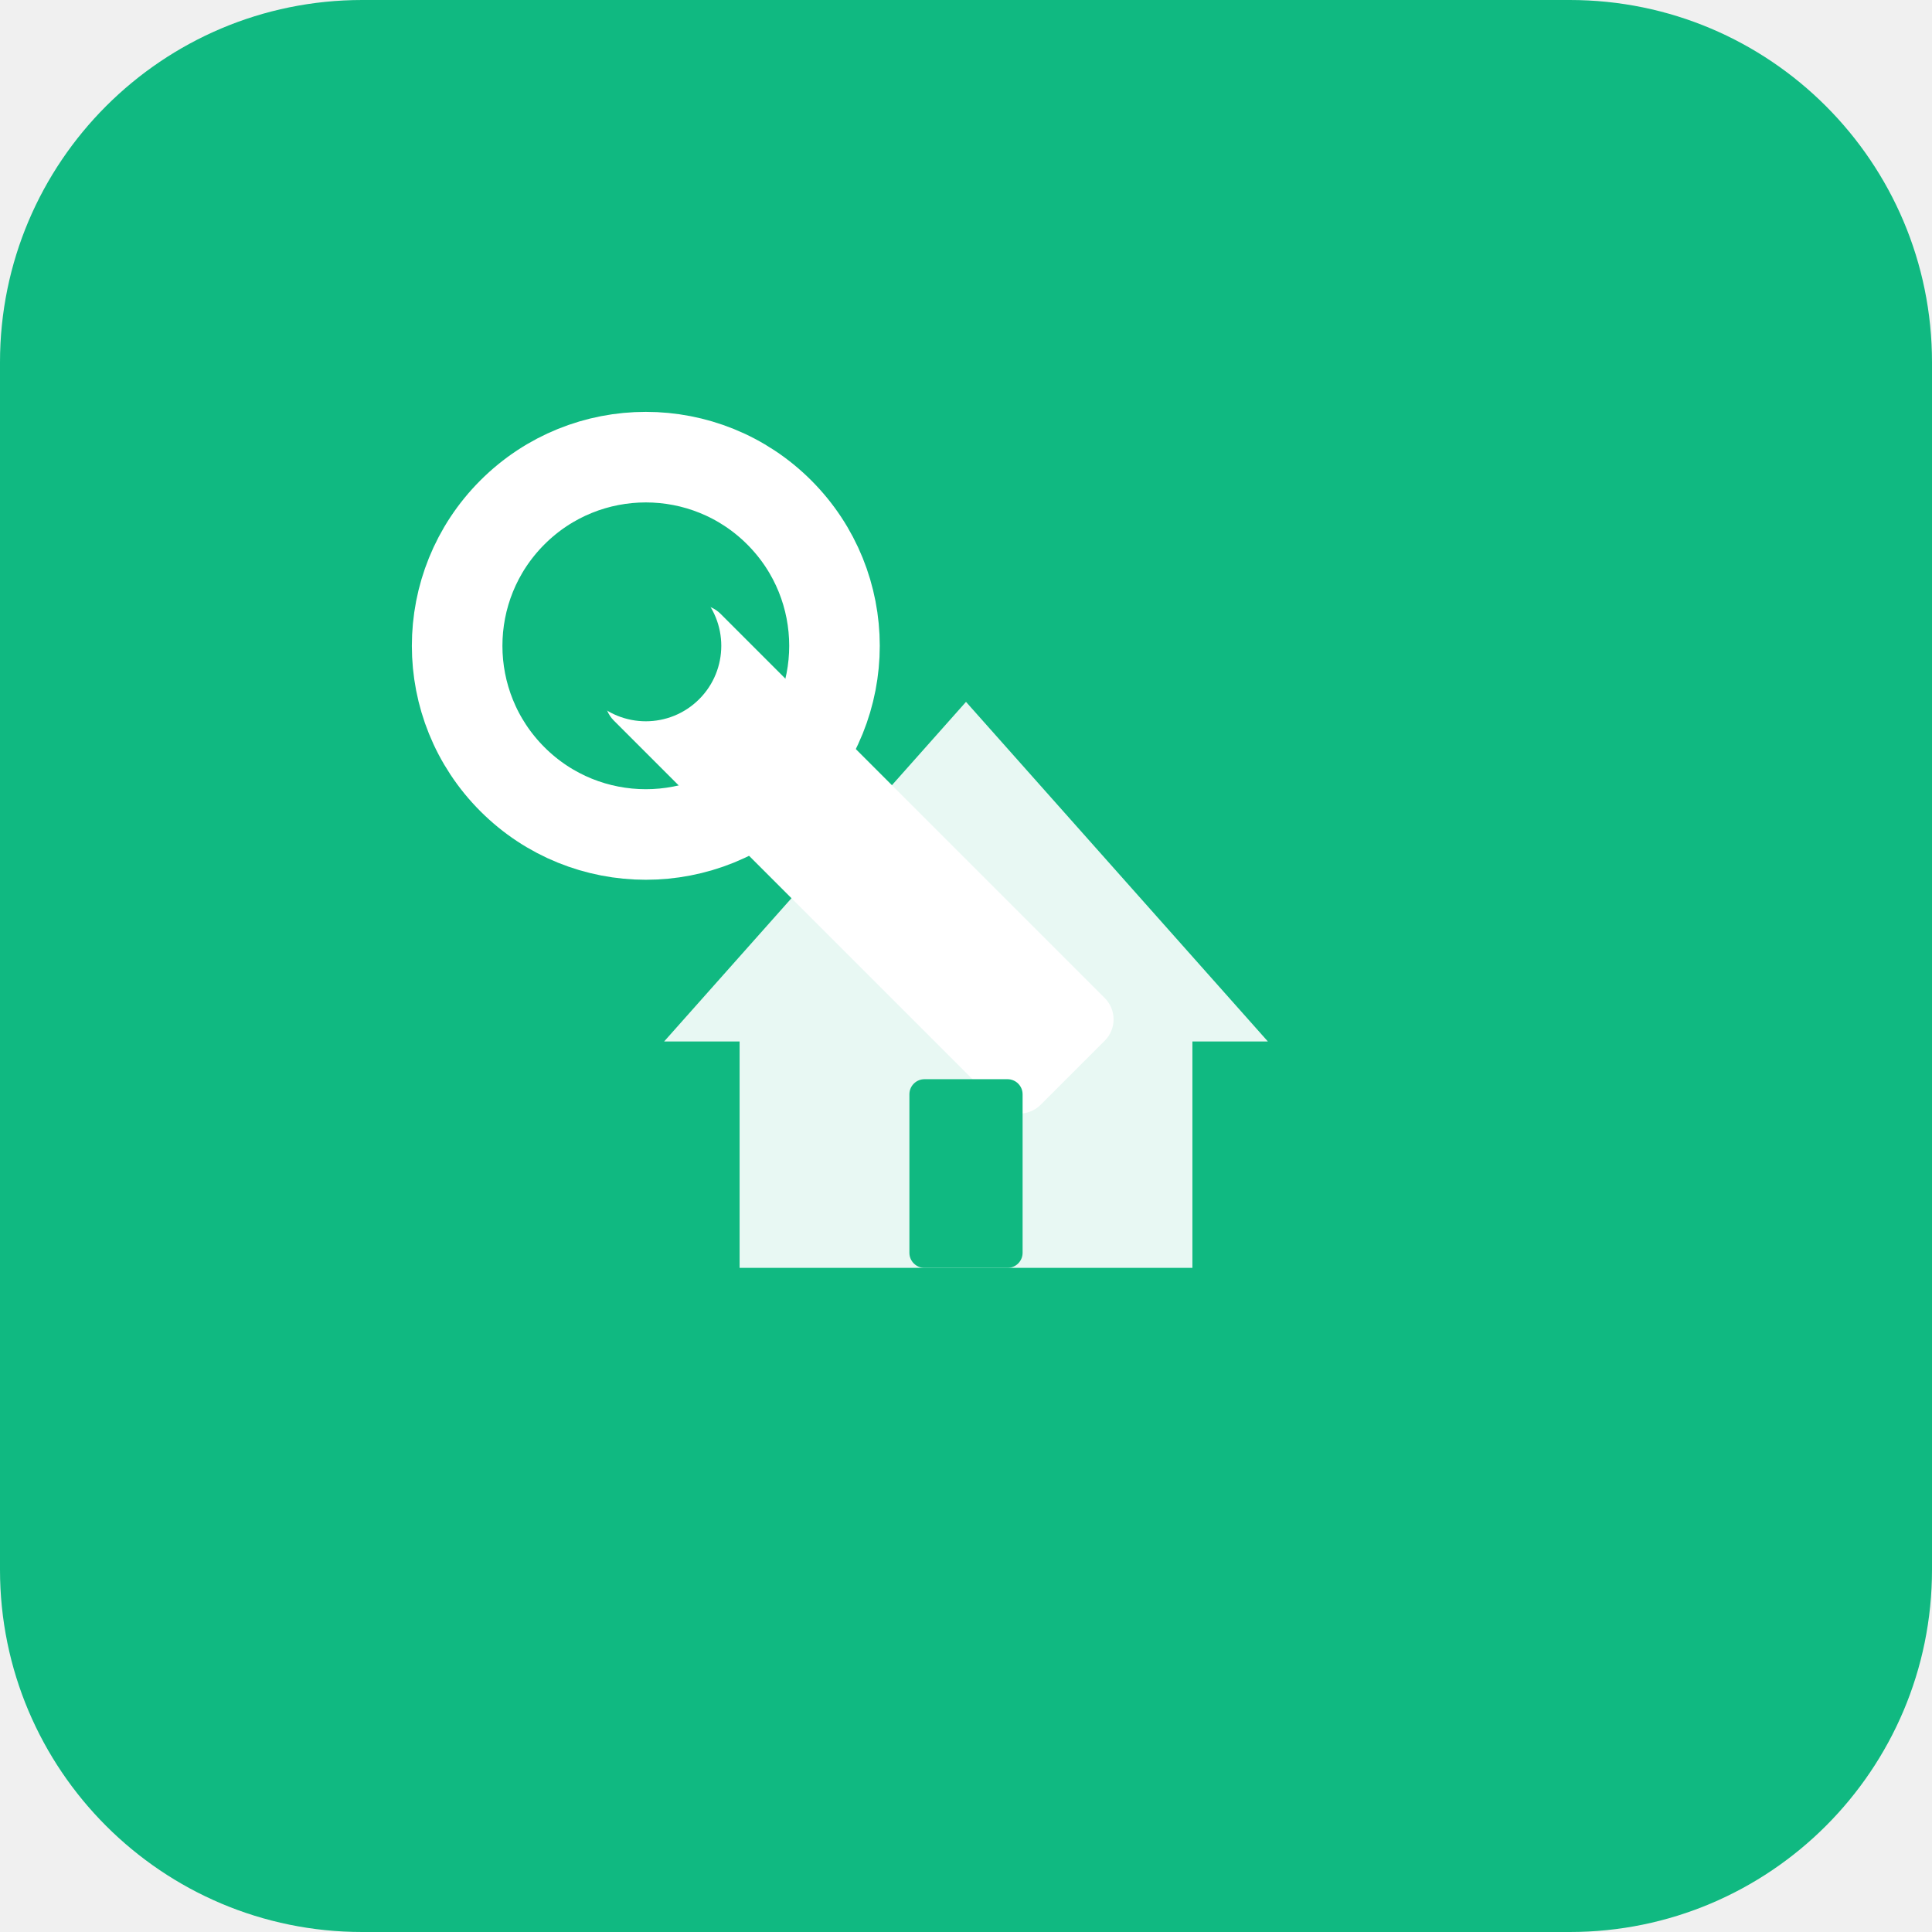
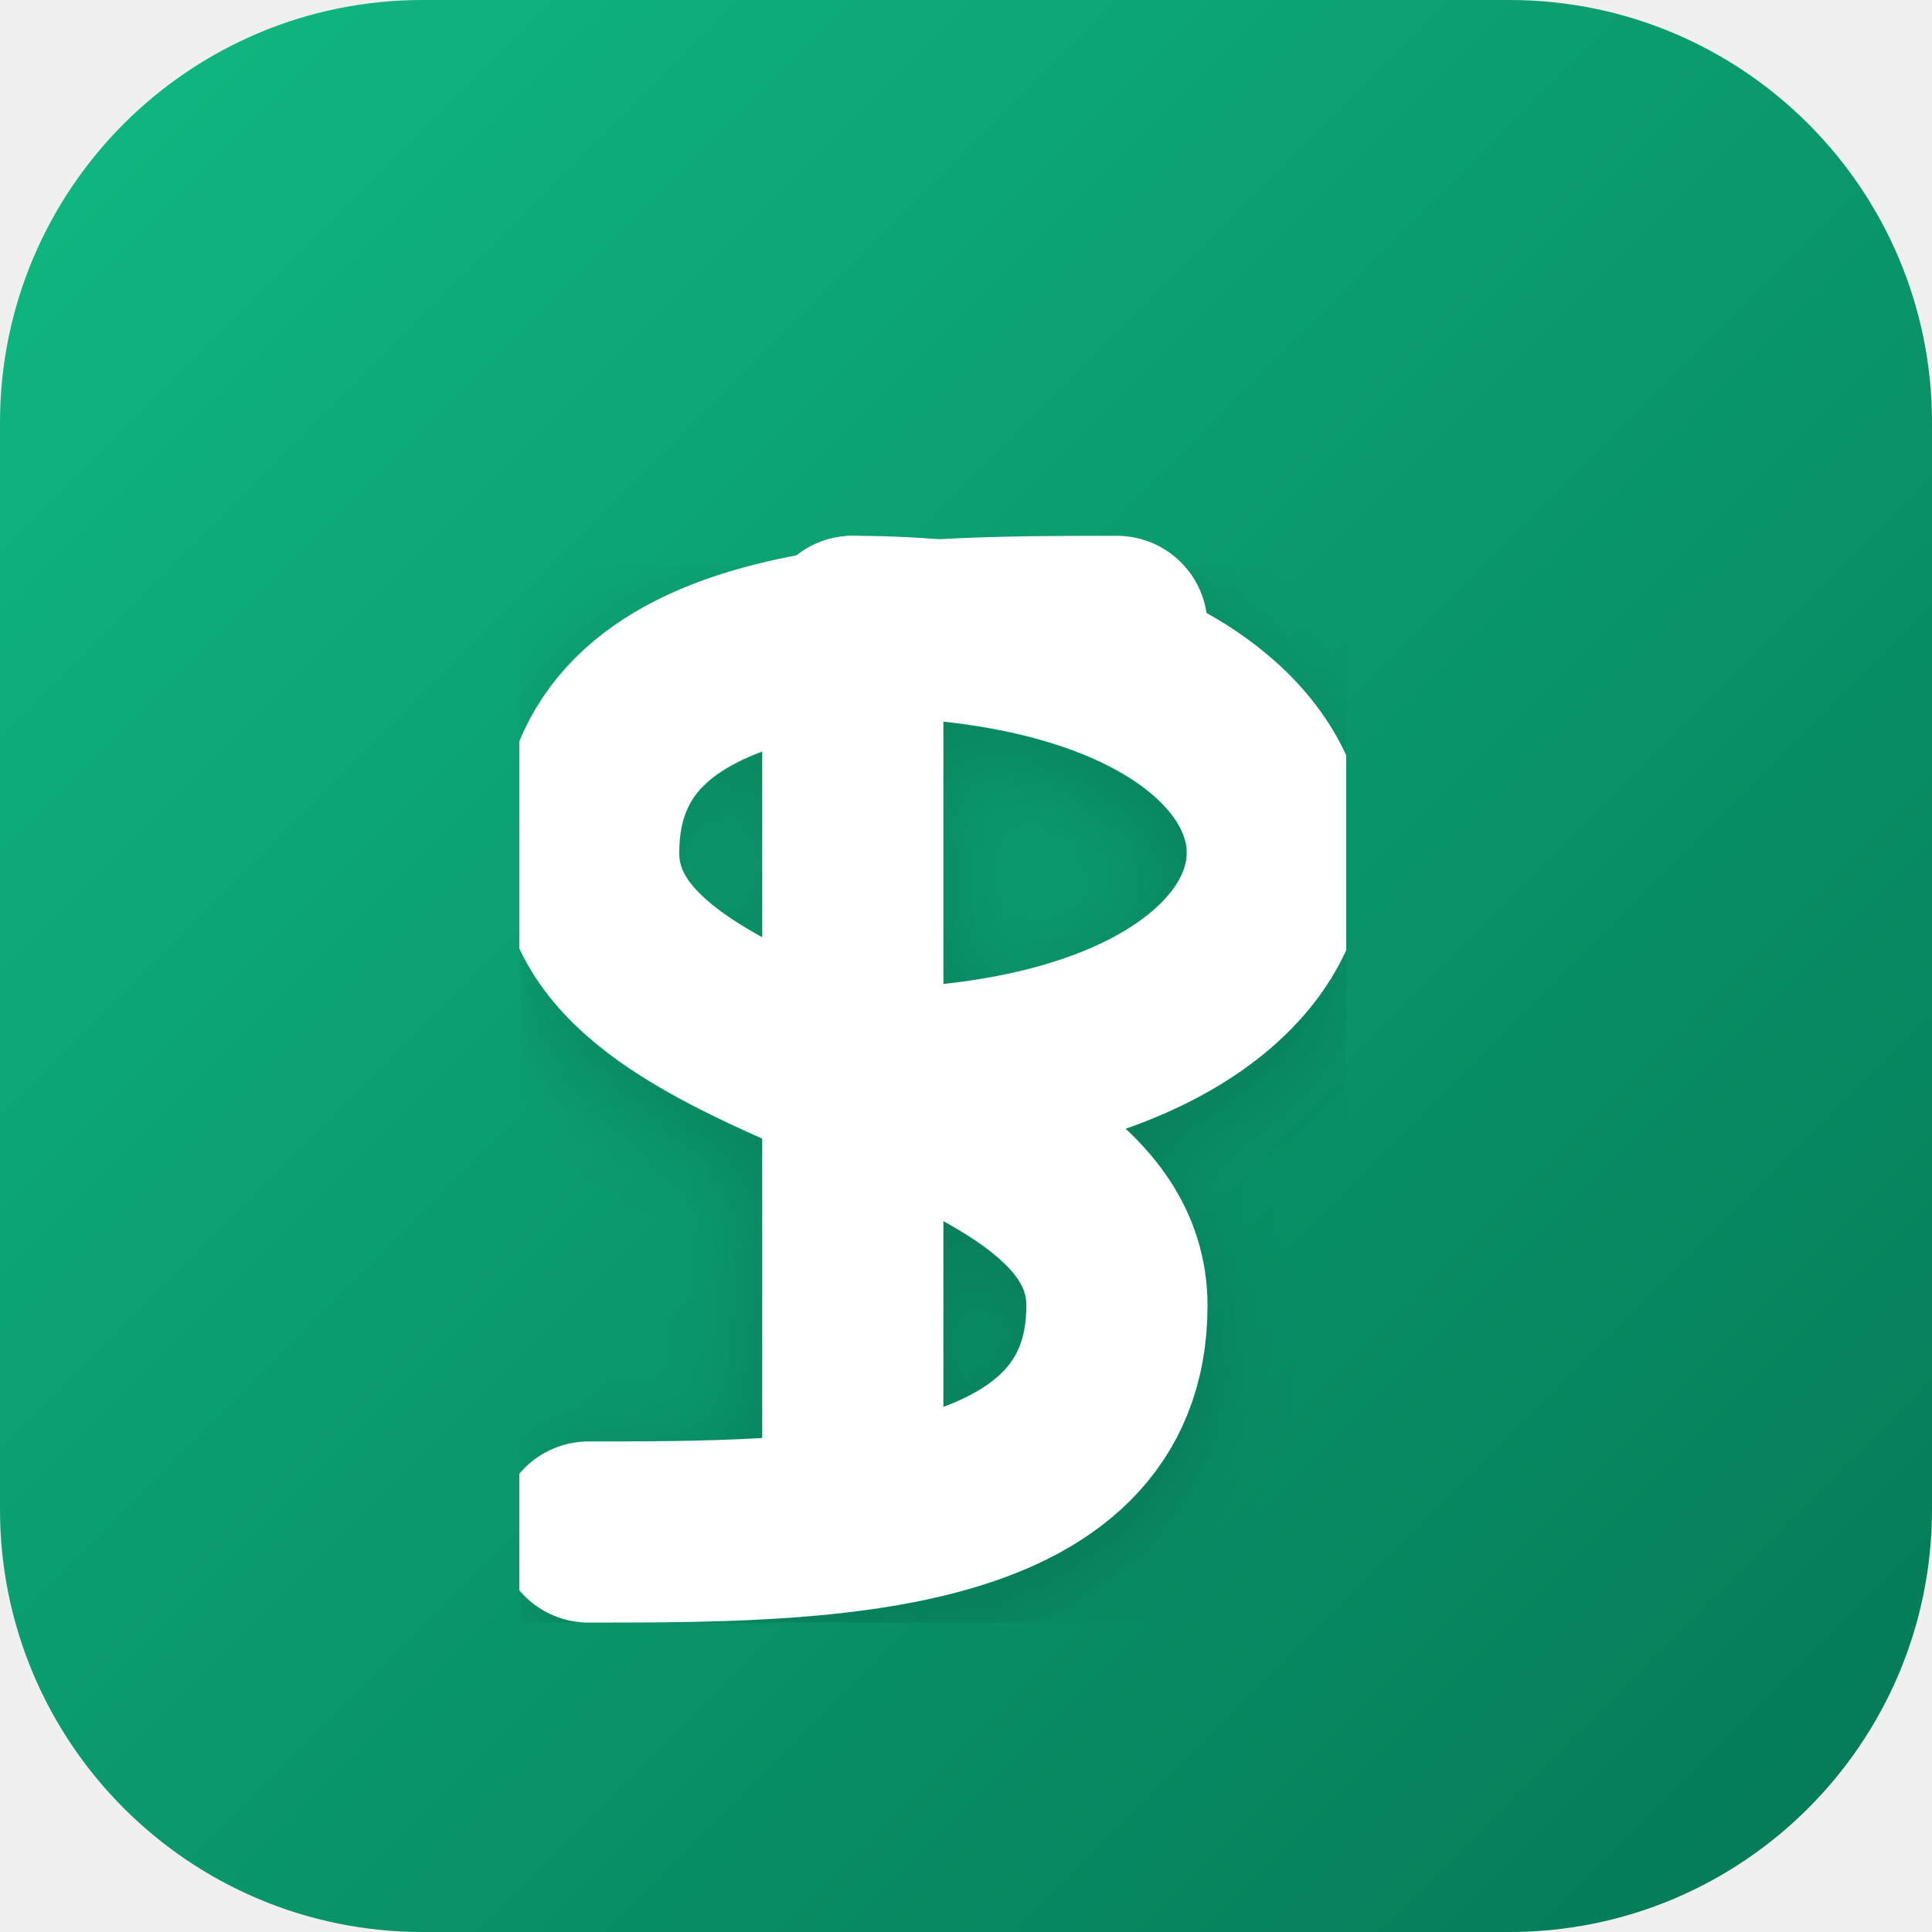
<svg xmlns="http://www.w3.org/2000/svg" viewBox="0 0 512 512">
-   <rect width="512" height="512" rx="96" fill="#10b981" />
-   <g transform="translate(256,256)">
-     <g transform="rotate(-45)">
-       <rect x="-20" y="-120" width="40" height="160" rx="8" fill="white" />
-       <circle cx="0" cy="-120" r="50" fill="none" stroke="white" stroke-width="24" />
-       <circle cx="0" cy="-120" r="20" fill="#10b981" />
-     </g>
-     <g transform="translate(0, 20)">
-       <polygon points="0,-90 -80,0 -60,0 -60,60 60,60 60,0 80,0" fill="white" opacity="0.9" />
-       <rect x="-15" y="10" width="30" height="50" rx="4" fill="#10b981" />
-     </g>
+   <defs>
+     <linearGradient id="bgGrad" x1="0%" y1="0%" x2="100%" y2="100%">
+       <stop offset="0%" stop-color="#10b981" />
+       <stop offset="100%" stop-color="#047857" />
+     </linearGradient>
+     <filter id="shadow" x="-10%" y="-10%" width="120%" height="120%">
+       <feDropShadow dx="0" dy="8" stdDeviation="12" flood-opacity="0.15" />
+     </filter>
+   </defs>
+   <rect width="512" height="512" rx="112" fill="url(#bgGrad)" />
+   <g transform="translate(116, 126)" filter="url(#shadow)" fill="none" stroke="#ffffff" stroke-width="48" stroke-linecap="round" stroke-linejoin="round">
+     <path d="M 180 40               C 120 40, 40 40, 40 100               C 40 160, 180 160, 180 220               C 180 280, 100 280, 40 280" />
+     <path d="M 110 40 L 110 260" />
+     <path d="M 110 40 C 260 40, 260 160, 110 160" />
  </g>
</svg>
